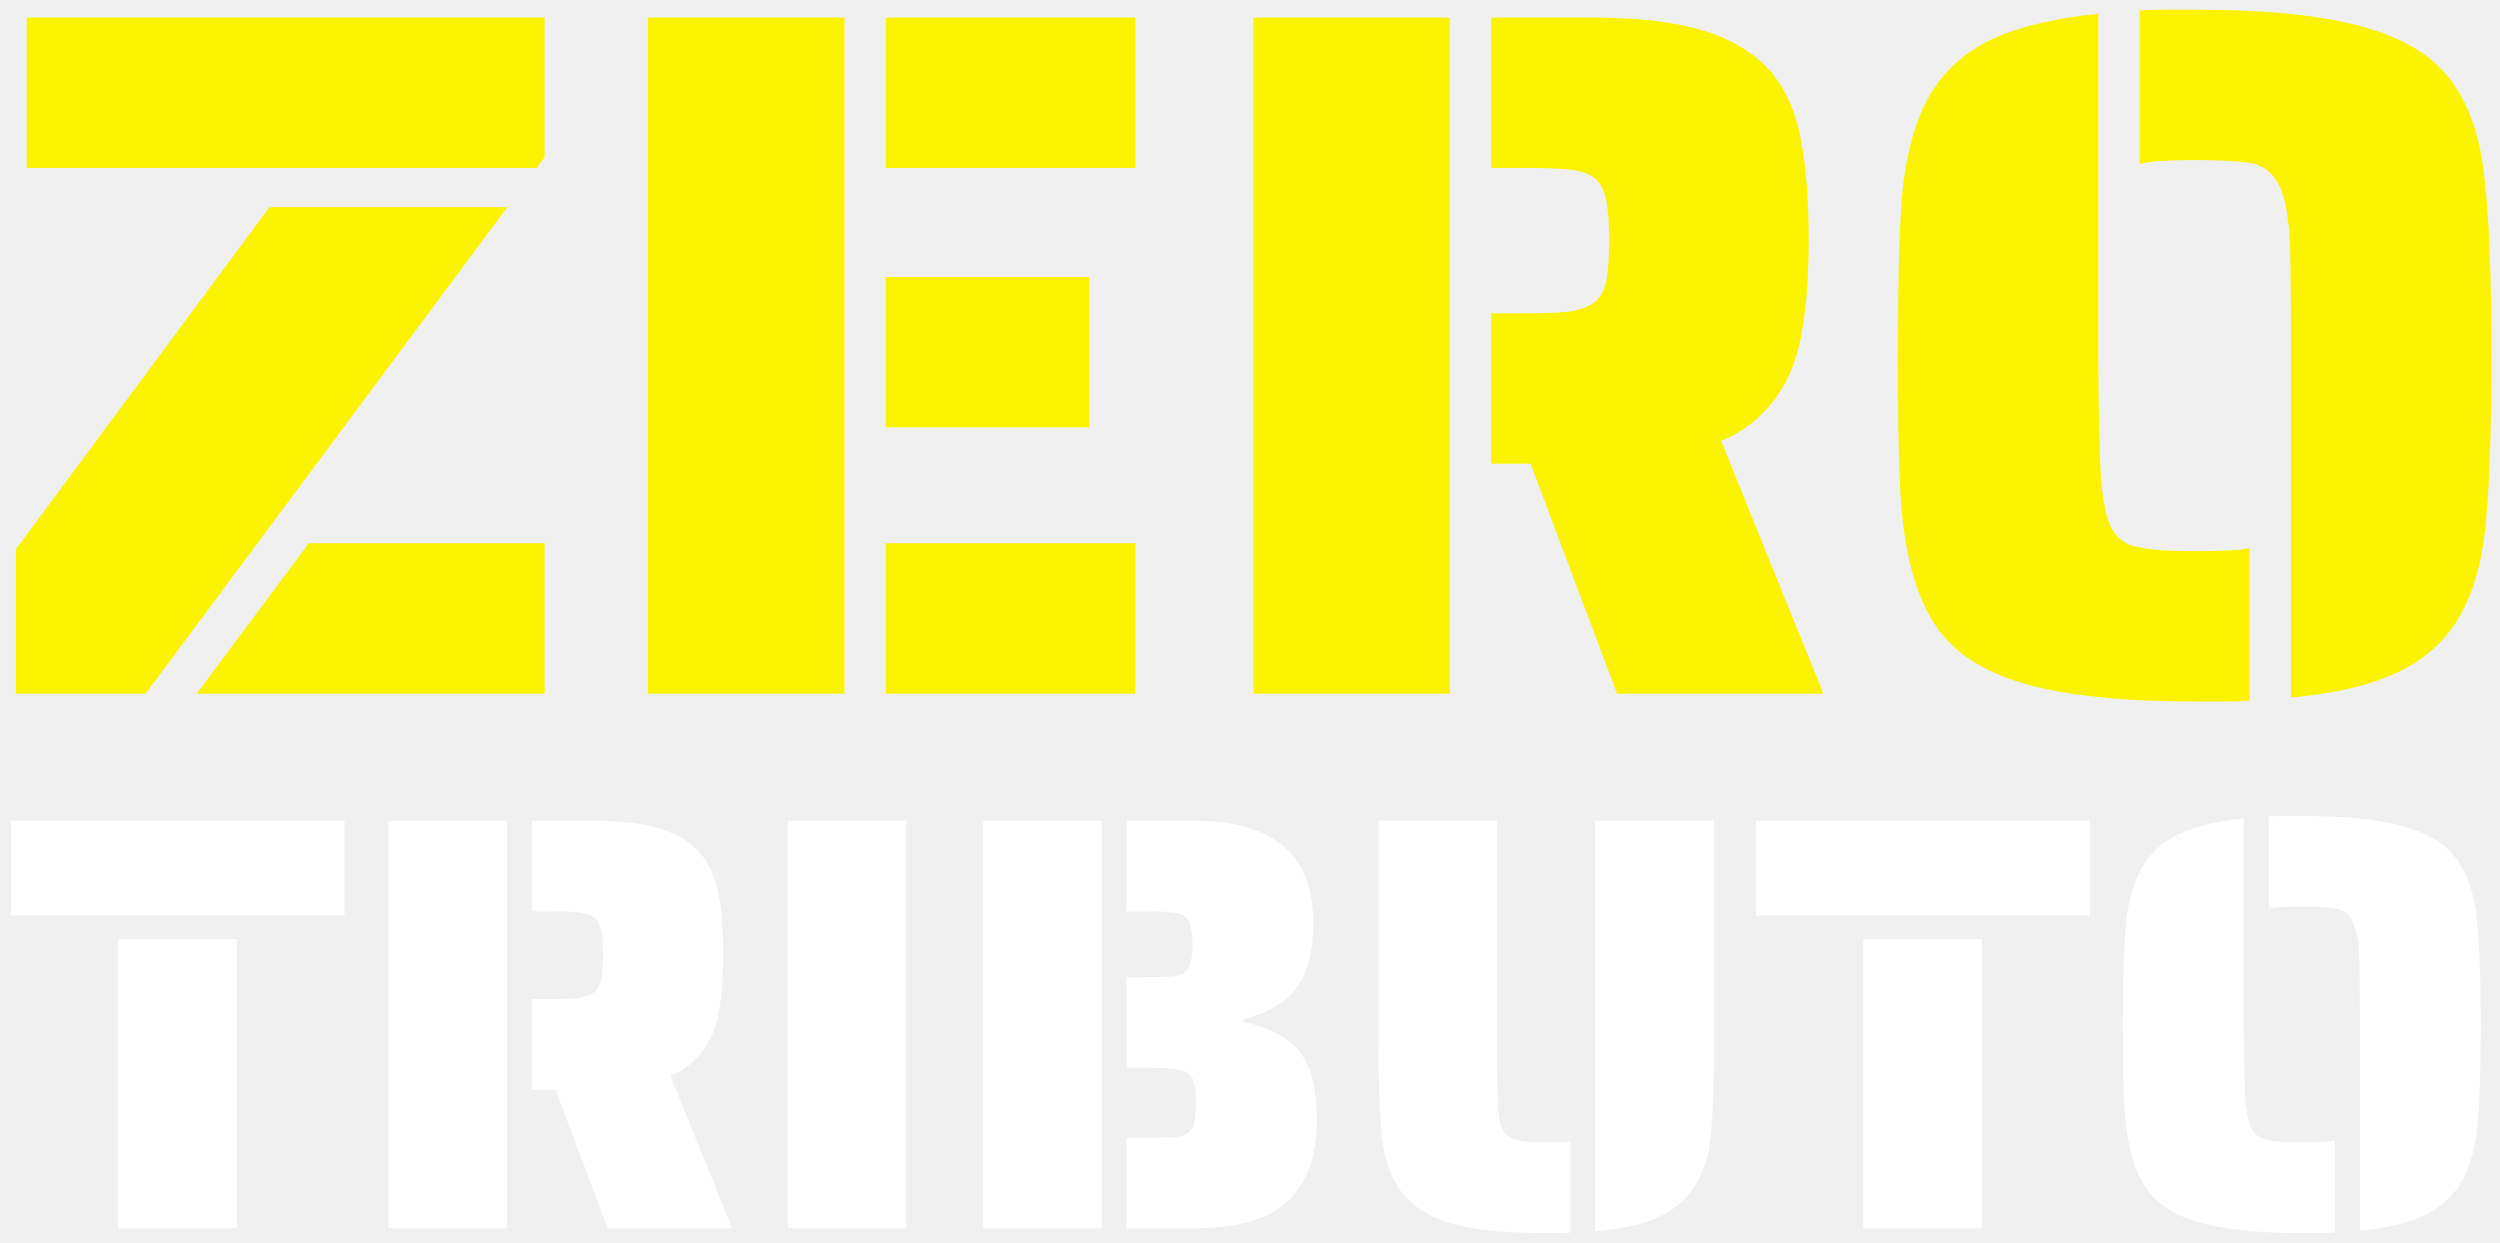
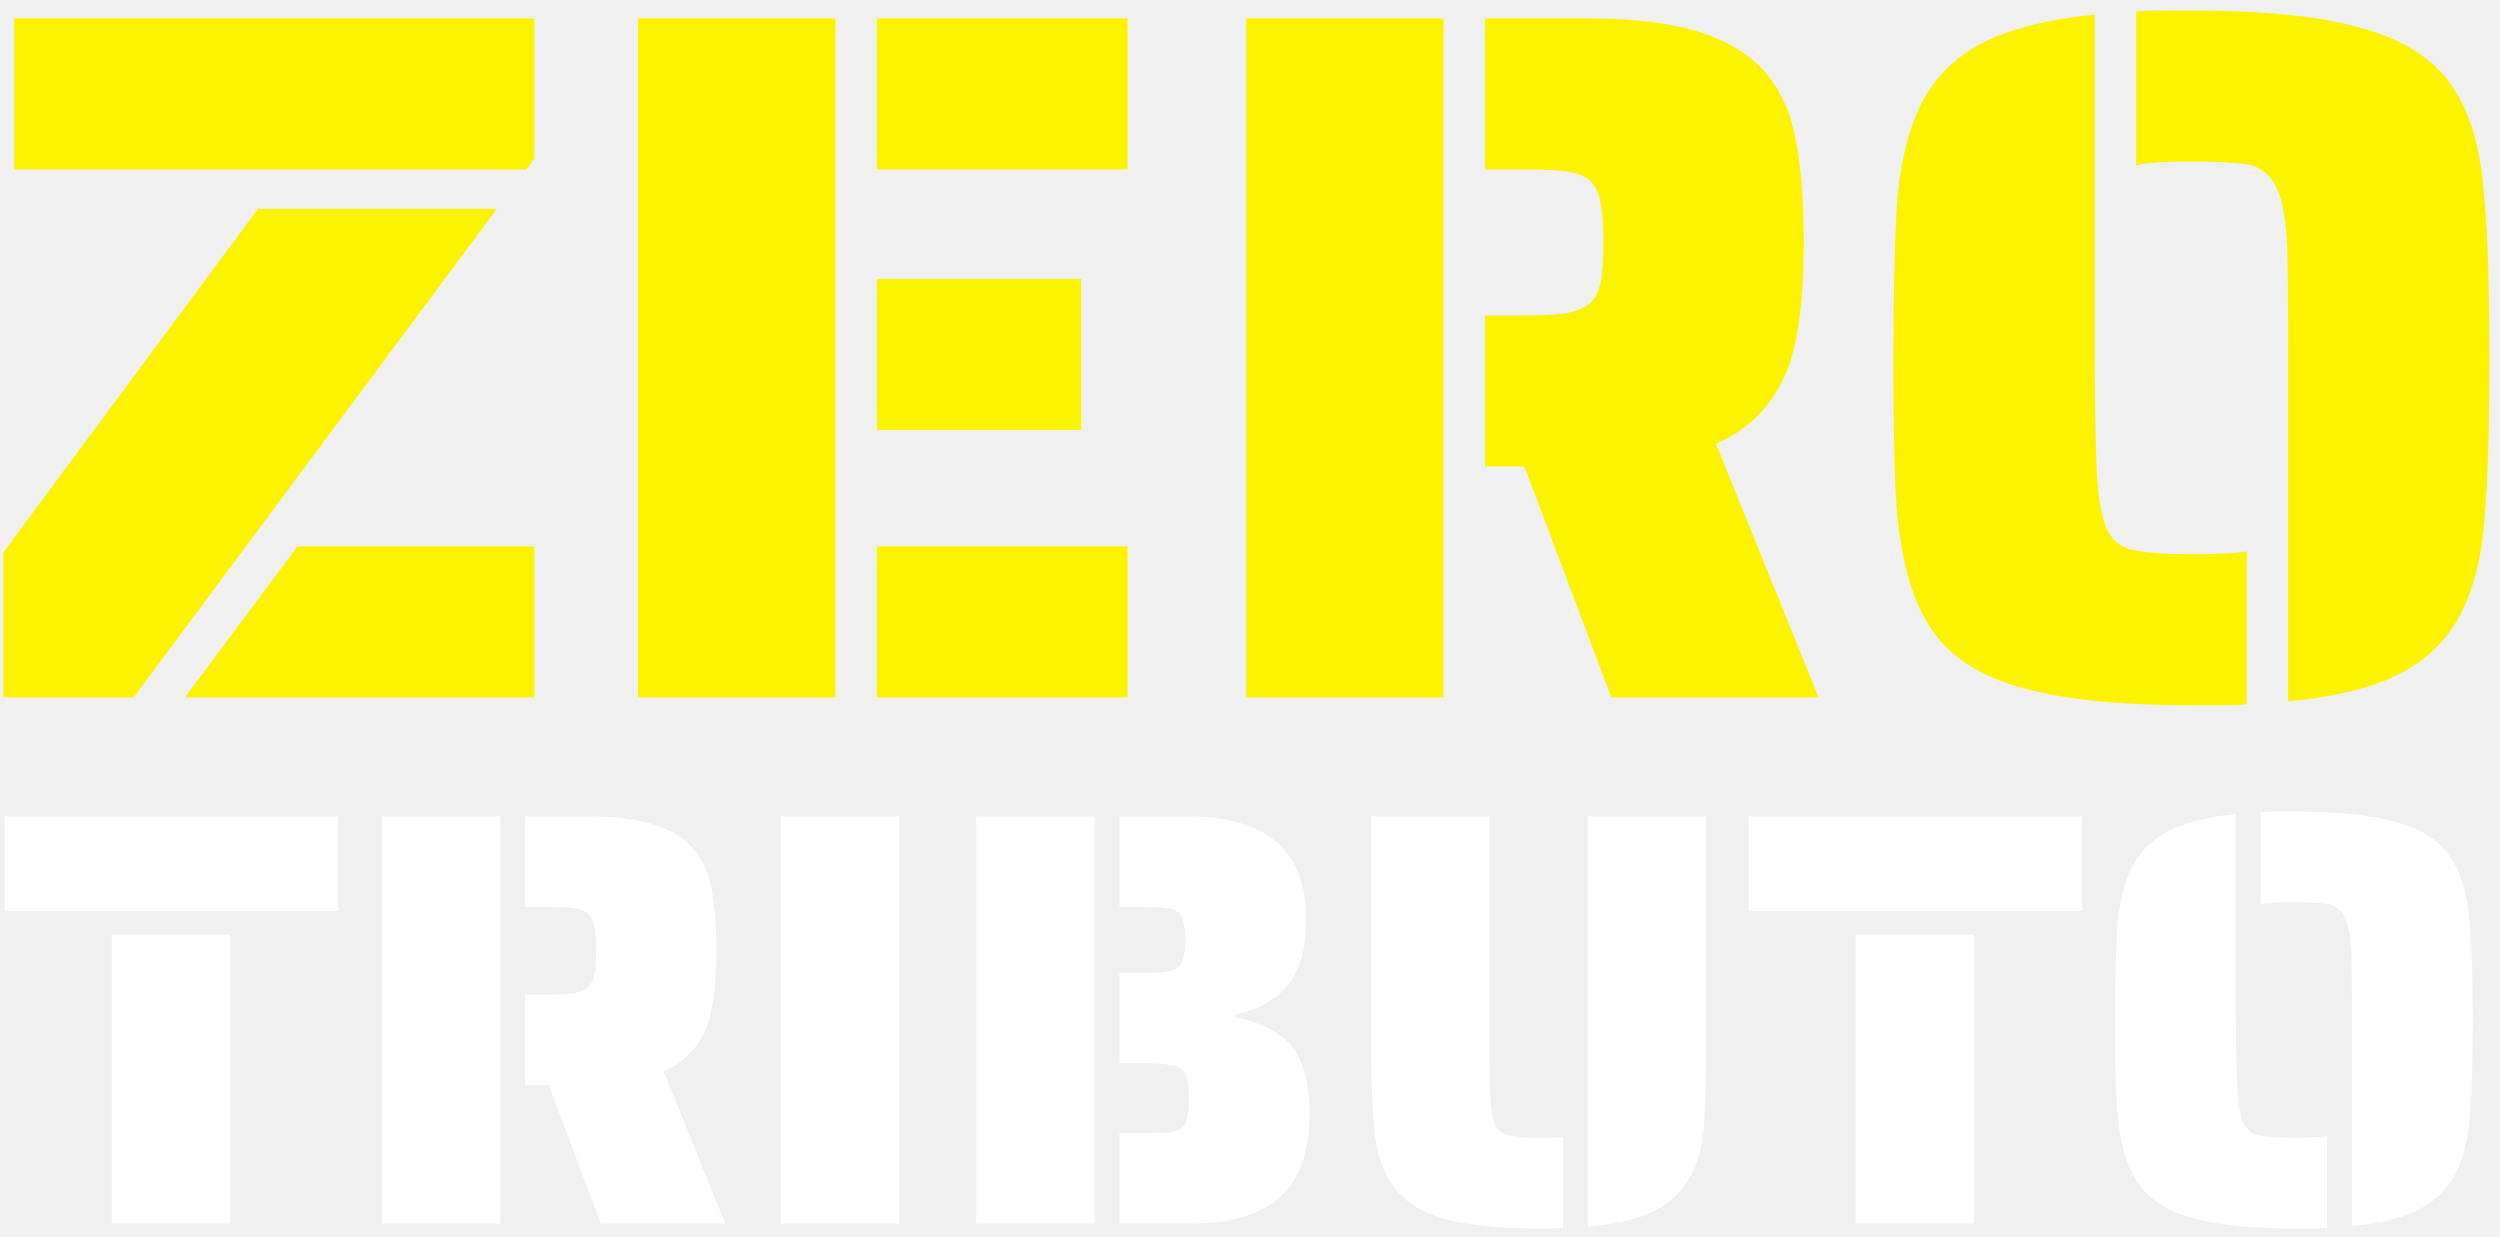
- <svg xmlns="http://www.w3.org/2000/svg" width="173" height="86" viewBox="0 0 173 86" fill="none">
-   <path d="M1.849 1.216H37.685V10.872L37.141 11.62H1.849V1.216ZM1.101 38.004L18.645 14.34H35.101L10.077 48H1.101V38.004ZM21.365 37.596H37.685V48H13.613L21.365 37.596ZM44.836 1.216H58.436V48H44.836V1.216ZM61.292 1.216H78.564V11.62H61.292V1.216ZM61.292 19.168H75.368V29.572H61.292V19.168ZM61.292 37.596H78.564V48H61.292V37.596ZM86.738 1.216H100.338V48H86.738V1.216ZM105.914 32.088H103.194V21.684H105.506C106.912 21.684 107.977 21.639 108.702 21.548C109.428 21.412 109.994 21.185 110.402 20.868C110.765 20.551 111.014 20.075 111.15 19.44C111.286 18.805 111.354 17.876 111.354 16.652C111.354 15.428 111.286 14.499 111.15 13.864C111.014 13.184 110.765 12.685 110.402 12.368C110.04 12.051 109.496 11.847 108.77 11.756C108.09 11.665 107.002 11.62 105.506 11.62H103.194V1.216H110.198C113.417 1.216 116.024 1.533 118.018 2.168C120.013 2.803 121.554 3.777 122.642 5.092C123.64 6.316 124.297 7.835 124.614 9.648C124.977 11.461 125.158 13.796 125.158 16.652C125.158 20.324 124.818 23.157 124.138 25.152C123.186 27.691 121.509 29.481 119.106 30.524L126.178 48H111.898L105.914 32.088ZM158.535 24.608C158.535 20.664 158.512 18.08 158.467 16.856C158.376 14.997 158.127 13.66 157.719 12.844C157.311 11.983 156.653 11.461 155.747 11.28C154.84 11.144 153.548 11.076 151.871 11.076C149.921 11.076 148.652 11.167 148.063 11.348V0.74C148.471 0.695 149.083 0.672 149.899 0.672H151.871C156.948 0.672 160.869 1.08 163.635 1.896C166.445 2.667 168.485 3.959 169.755 5.772C170.933 7.449 171.659 9.648 171.931 12.368C172.248 15.088 172.407 19.168 172.407 24.608C172.407 29.368 172.293 33.04 172.067 35.624C171.885 38.163 171.387 40.271 170.571 41.948C169.664 43.852 168.259 45.303 166.355 46.3C164.496 47.297 161.889 47.955 158.535 48.272V24.608ZM151.871 48.544C145.252 48.544 140.492 47.819 137.591 46.368C136.095 45.643 134.916 44.668 134.055 43.444C133.193 42.22 132.559 40.701 132.151 38.888C131.788 37.301 131.561 35.488 131.471 33.448C131.38 31.363 131.335 28.416 131.335 24.608C131.335 19.848 131.425 16.199 131.607 13.66C131.833 11.121 132.355 8.991 133.171 7.268C134.077 5.409 135.46 3.981 137.319 2.984C139.177 1.987 141.807 1.307 145.207 0.944V24.608C145.207 27.283 145.252 29.844 145.343 32.292C145.433 34.151 145.66 35.511 146.023 36.372C146.431 37.233 147.088 37.732 147.995 37.868C148.765 38.049 150.057 38.14 151.871 38.14C153.729 38.14 154.999 38.072 155.679 37.936V48.476C155.271 48.521 154.659 48.544 153.843 48.544H151.871Z" fill="#FCF300" />
-   <path d="M0.765 56.792H23.848V63.352H0.765V56.792ZM8.186 64.992H16.386V85H8.186V64.992ZM26.884 56.792H35.084V85H26.884V56.792ZM38.446 75.406H36.806V69.133H38.2C39.047 69.133 39.689 69.106 40.127 69.051C40.564 68.969 40.906 68.832 41.152 68.641C41.37 68.45 41.521 68.163 41.603 67.78C41.685 67.397 41.726 66.837 41.726 66.099C41.726 65.361 41.685 64.801 41.603 64.418C41.521 64.008 41.37 63.707 41.152 63.516C40.933 63.325 40.605 63.202 40.168 63.147C39.758 63.092 39.102 63.065 38.2 63.065H36.806V56.792H41.029C42.969 56.792 44.541 56.983 45.744 57.366C46.946 57.749 47.876 58.336 48.532 59.129C49.133 59.867 49.529 60.783 49.721 61.876C49.939 62.969 50.049 64.377 50.049 66.099C50.049 68.313 49.844 70.021 49.434 71.224C48.86 72.755 47.848 73.834 46.4 74.463L50.664 85H42.054L38.446 75.406ZM54.511 56.792H62.711V85H54.511V56.792ZM68.044 56.792H76.244V85H68.044V56.792ZM77.966 78.727H79.647C80.412 78.727 80.986 78.713 81.369 78.686C81.779 78.631 82.08 78.522 82.271 78.358C82.462 78.194 82.585 77.962 82.64 77.661C82.722 77.36 82.763 76.923 82.763 76.349C82.763 75.748 82.722 75.297 82.64 74.996C82.585 74.695 82.462 74.463 82.271 74.299C81.943 74.026 81.068 73.889 79.647 73.889H77.966V67.616H79.401C80.166 67.616 80.74 67.602 81.123 67.575C81.533 67.52 81.834 67.411 82.025 67.247C82.216 67.083 82.339 66.864 82.394 66.591C82.476 66.29 82.517 65.88 82.517 65.361C82.517 64.814 82.476 64.404 82.394 64.131C82.339 63.83 82.216 63.598 82.025 63.434C81.834 63.27 81.533 63.174 81.123 63.147C80.74 63.092 80.166 63.065 79.401 63.065H77.966V56.792H82.64C88.134 56.792 90.881 59.156 90.881 63.885C90.881 65.88 90.485 67.384 89.692 68.395C88.927 69.406 87.697 70.117 86.002 70.527V70.691C87.779 71.101 89.05 71.743 89.815 72.618C90.69 73.657 91.127 75.269 91.127 77.456C91.127 79.971 90.457 81.857 89.118 83.114C87.779 84.371 85.633 85 82.681 85H77.966V78.727ZM106.991 85.328C104.121 85.328 101.907 85.096 100.349 84.631C98.791 84.166 97.643 83.415 96.905 82.376C96.221 81.419 95.798 80.203 95.634 78.727C95.47 77.251 95.388 75.051 95.388 72.126V56.792H103.588V73.766C103.588 74.777 103.615 75.748 103.67 76.677C103.724 77.415 103.847 77.948 104.039 78.276C104.23 78.604 104.558 78.809 105.023 78.891C105.433 79 106.089 79.055 106.991 79.055H107.934C108.152 79.055 108.398 79.028 108.672 78.973V85.287C108.48 85.314 108.207 85.328 107.852 85.328H106.991ZM110.394 56.792H118.594V72.126C118.594 74.805 118.539 76.827 118.43 78.194C118.32 79.561 118.02 80.709 117.528 81.638C116.981 82.704 116.147 83.524 115.027 84.098C113.906 84.672 112.362 85.041 110.394 85.205V56.792ZM121.522 56.792H144.605V63.352H121.522V56.792ZM128.943 64.992H137.143V85H128.943V64.992ZM163.304 70.896C163.304 68.518 163.29 66.96 163.263 66.222C163.208 65.101 163.058 64.295 162.812 63.803C162.566 63.284 162.169 62.969 161.623 62.86C161.076 62.778 160.297 62.737 159.286 62.737C158.11 62.737 157.345 62.792 156.99 62.901V56.505C157.236 56.478 157.605 56.464 158.097 56.464H159.286C162.347 56.464 164.711 56.71 166.379 57.202C168.073 57.667 169.303 58.446 170.069 59.539C170.779 60.55 171.217 61.876 171.381 63.516C171.572 65.156 171.668 67.616 171.668 70.896C171.668 73.766 171.599 75.98 171.463 77.538C171.353 79.069 171.053 80.34 170.561 81.351C170.014 82.499 169.167 83.374 168.019 83.975C166.898 84.576 165.326 84.973 163.304 85.164V70.896ZM159.286 85.328C155.295 85.328 152.425 84.891 150.676 84.016C149.774 83.579 149.063 82.991 148.544 82.253C148.024 81.515 147.642 80.599 147.396 79.506C147.177 78.549 147.04 77.456 146.986 76.226C146.931 74.969 146.904 73.192 146.904 70.896C146.904 68.026 146.958 65.826 147.068 64.295C147.204 62.764 147.519 61.48 148.011 60.441C148.557 59.32 149.391 58.459 150.512 57.858C151.632 57.257 153.218 56.847 155.268 56.628V70.896C155.268 72.509 155.295 74.053 155.35 75.529C155.404 76.65 155.541 77.47 155.76 77.989C156.006 78.508 156.402 78.809 156.949 78.891C157.413 79 158.192 79.055 159.286 79.055C160.406 79.055 161.172 79.014 161.582 78.932V85.287C161.336 85.314 160.967 85.328 160.475 85.328H159.286Z" fill="white" />
+ <svg xmlns="http://www.w3.org/2000/svg" width="190" height="94" viewBox="0 0 190 94" fill="none">
+   <path d="M1.083 1.4H40.608V12.05L40.008 12.875H1.083V1.4ZM0.258 41.975L19.608 15.875H37.758L10.158 53H0.258V41.975ZM22.608 41.525H40.608V53H14.058L22.608 41.525ZM48.496 1.4H63.496V53H48.496V1.4ZM66.646 1.4H85.696V12.875H66.646V1.4ZM66.646 21.2H82.171V32.675H66.646V21.2ZM66.646 41.525H85.696V53H66.646V41.525ZM94.711 1.4H109.711V53H94.711V1.4ZM115.861 35.45H112.861V23.975H115.411C116.961 23.975 118.136 23.925 118.936 23.825C119.736 23.675 120.361 23.425 120.811 23.075C121.211 22.725 121.486 22.2 121.636 21.5C121.786 20.8 121.861 19.775 121.861 18.425C121.861 17.075 121.786 16.05 121.636 15.35C121.486 14.6 121.211 14.05 120.811 13.7C120.411 13.35 119.811 13.125 119.011 13.025C118.261 12.925 117.061 12.875 115.411 12.875H112.861V1.4H120.586C124.136 1.4 127.011 1.75 129.211 2.45C131.411 3.15 133.111 4.225 134.311 5.675C135.411 7.025 136.136 8.7 136.486 10.7C136.886 12.7 137.086 15.275 137.086 18.425C137.086 22.475 136.711 25.6 135.961 27.8C134.911 30.6 133.061 32.575 130.411 33.725L138.211 53H122.461L115.861 35.45ZM173.899 27.2C173.899 22.85 173.874 20 173.824 18.65C173.724 16.6 173.449 15.125 172.999 14.225C172.549 13.275 171.824 12.7 170.824 12.5C169.824 12.35 168.399 12.275 166.549 12.275C164.399 12.275 162.999 12.375 162.349 12.575V0.875C162.799 0.825 163.474 0.8 164.374 0.8H166.549C172.149 0.8 176.474 1.25 179.524 2.15C182.624 3 184.874 4.425 186.274 6.425C187.574 8.275 188.374 10.7 188.674 13.7C189.024 16.7 189.199 21.2 189.199 27.2C189.199 32.45 189.074 36.5 188.824 39.35C188.624 42.15 188.074 44.475 187.174 46.325C186.174 48.425 184.624 50.025 182.524 51.125C180.474 52.225 177.599 52.95 173.899 53.3V27.2ZM166.549 53.6C159.249 53.6 153.999 52.8 150.799 51.2C149.149 50.4 147.849 49.325 146.899 47.975C145.949 46.625 145.249 44.95 144.799 42.95C144.399 41.2 144.149 39.2 144.049 36.95C143.949 34.65 143.899 31.4 143.899 27.2C143.899 21.95 143.999 17.925 144.199 15.125C144.449 12.325 145.024 9.975 145.924 8.075C146.924 6.025 148.449 4.45 150.499 3.35C152.549 2.25 155.449 1.5 159.199 1.1V27.2C159.199 30.15 159.249 32.975 159.349 35.675C159.449 37.725 159.699 39.225 160.099 40.175C160.549 41.125 161.274 41.675 162.274 41.825C163.124 42.025 164.549 42.125 166.549 42.125C168.599 42.125 169.999 42.05 170.749 41.9V53.525C170.299 53.575 169.624 53.6 168.724 53.6H166.549Z" fill="#FCF300" />
+   <path d="M0.351 62.04H25.686V69.24H0.351V62.04ZM8.496 71.04H17.496V93H8.496V71.04ZM29.019 62.04H38.019V93H29.019V62.04ZM41.709 82.47H39.909V75.585H41.439C42.369 75.585 43.074 75.555 43.554 75.495C44.034 75.405 44.409 75.255 44.679 75.045C44.919 74.835 45.084 74.52 45.174 74.1C45.264 73.68 45.309 73.065 45.309 72.255C45.309 71.445 45.264 70.83 45.174 70.41C45.084 69.96 44.919 69.63 44.679 69.42C44.439 69.21 44.079 69.075 43.599 69.015C43.149 68.955 42.429 68.925 41.439 68.925H39.909V62.04H44.544C46.674 62.04 48.399 62.25 49.719 62.67C51.039 63.09 52.059 63.735 52.779 64.605C53.439 65.415 53.874 66.42 54.084 67.62C54.324 68.82 54.444 70.365 54.444 72.255C54.444 74.685 54.219 76.56 53.769 77.88C53.139 79.56 52.029 80.745 50.439 81.435L55.119 93H45.669L41.709 82.47ZM59.341 62.04H68.341V93H59.341V62.04ZM74.195 62.04H83.195V93H74.195V62.04ZM85.085 86.115H86.93C87.769 86.115 88.4 86.1 88.82 86.07C89.269 86.01 89.6 85.89 89.809 85.71C90.019 85.53 90.154 85.275 90.215 84.945C90.305 84.615 90.35 84.135 90.35 83.505C90.35 82.845 90.305 82.35 90.215 82.02C90.154 81.69 90.019 81.435 89.809 81.255C89.45 80.955 88.49 80.805 86.93 80.805H85.085V73.92H86.659C87.499 73.92 88.129 73.905 88.549 73.875C88.999 73.815 89.329 73.695 89.54 73.515C89.749 73.335 89.885 73.095 89.945 72.795C90.034 72.465 90.079 72.015 90.079 71.445C90.079 70.845 90.034 70.395 89.945 70.095C89.885 69.765 89.749 69.51 89.54 69.33C89.329 69.15 88.999 69.045 88.549 69.015C88.129 68.955 87.499 68.925 86.659 68.925H85.085V62.04H90.215C96.245 62.04 99.26 64.635 99.26 69.825C99.26 72.015 98.825 73.665 97.954 74.775C97.115 75.885 95.764 76.665 93.904 77.115V77.295C95.855 77.745 97.249 78.45 98.09 79.41C99.049 80.55 99.529 82.32 99.529 84.72C99.529 87.48 98.794 89.55 97.325 90.93C95.855 92.31 93.499 93 90.26 93H85.085V86.115ZM116.941 93.36C113.791 93.36 111.361 93.105 109.651 92.595C107.941 92.085 106.681 91.26 105.871 90.12C105.121 89.07 104.656 87.735 104.476 86.115C104.296 84.495 104.206 82.08 104.206 78.87V62.04H113.206V80.67C113.206 81.78 113.236 82.845 113.296 83.865C113.356 84.675 113.491 85.26 113.701 85.62C113.911 85.98 114.271 86.205 114.781 86.295C115.231 86.415 115.951 86.475 116.941 86.475H117.976C118.216 86.475 118.486 86.445 118.786 86.385V93.315C118.576 93.345 118.276 93.36 117.886 93.36H116.941ZM120.676 62.04H129.676V78.87C129.676 81.81 129.616 84.03 129.496 85.53C129.376 87.03 129.046 88.29 128.506 89.31C127.906 90.48 126.991 91.38 125.761 92.01C124.531 92.64 122.836 93.045 120.676 93.225V62.04ZM132.89 62.04H158.225V69.24H132.89V62.04ZM141.035 71.04H150.035V93H141.035V71.04ZM178.748 77.52C178.748 74.91 178.733 73.2 178.703 72.39C178.643 71.16 178.478 70.275 178.208 69.735C177.938 69.165 177.503 68.82 176.903 68.7C176.303 68.61 175.448 68.565 174.338 68.565C173.048 68.565 172.208 68.625 171.818 68.745V61.725C172.088 61.695 172.493 61.68 173.033 61.68H174.338C177.698 61.68 180.293 61.95 182.123 62.49C183.983 63 185.333 63.855 186.173 65.055C186.953 66.165 187.433 67.62 187.613 69.42C187.823 71.22 187.928 73.92 187.928 77.52C187.928 80.67 187.853 83.1 187.703 84.81C187.583 86.49 187.253 87.885 186.713 88.995C186.113 90.255 185.183 91.215 183.923 91.875C182.693 92.535 180.968 92.97 178.748 93.18V77.52ZM174.338 93.36C169.958 93.36 166.808 92.88 164.888 91.92C163.898 91.44 163.118 90.795 162.548 89.985C161.978 89.175 161.558 88.17 161.288 86.97C161.048 85.92 160.898 84.72 160.838 83.37C160.778 81.99 160.748 80.04 160.748 77.52C160.748 74.37 160.808 71.955 160.928 70.275C161.078 68.595 161.423 67.185 161.963 66.045C162.563 64.815 163.478 63.87 164.708 63.21C165.938 62.55 167.678 62.1 169.928 61.86V77.52C169.928 79.29 169.958 80.985 170.018 82.605C170.078 83.835 170.228 84.735 170.468 85.305C170.738 85.875 171.173 86.205 171.773 86.295C172.283 86.415 173.138 86.475 174.338 86.475C175.568 86.475 176.408 86.43 176.858 86.34V93.315C176.588 93.345 176.183 93.36 175.643 93.36H174.338Z" fill="white" />
</svg>
